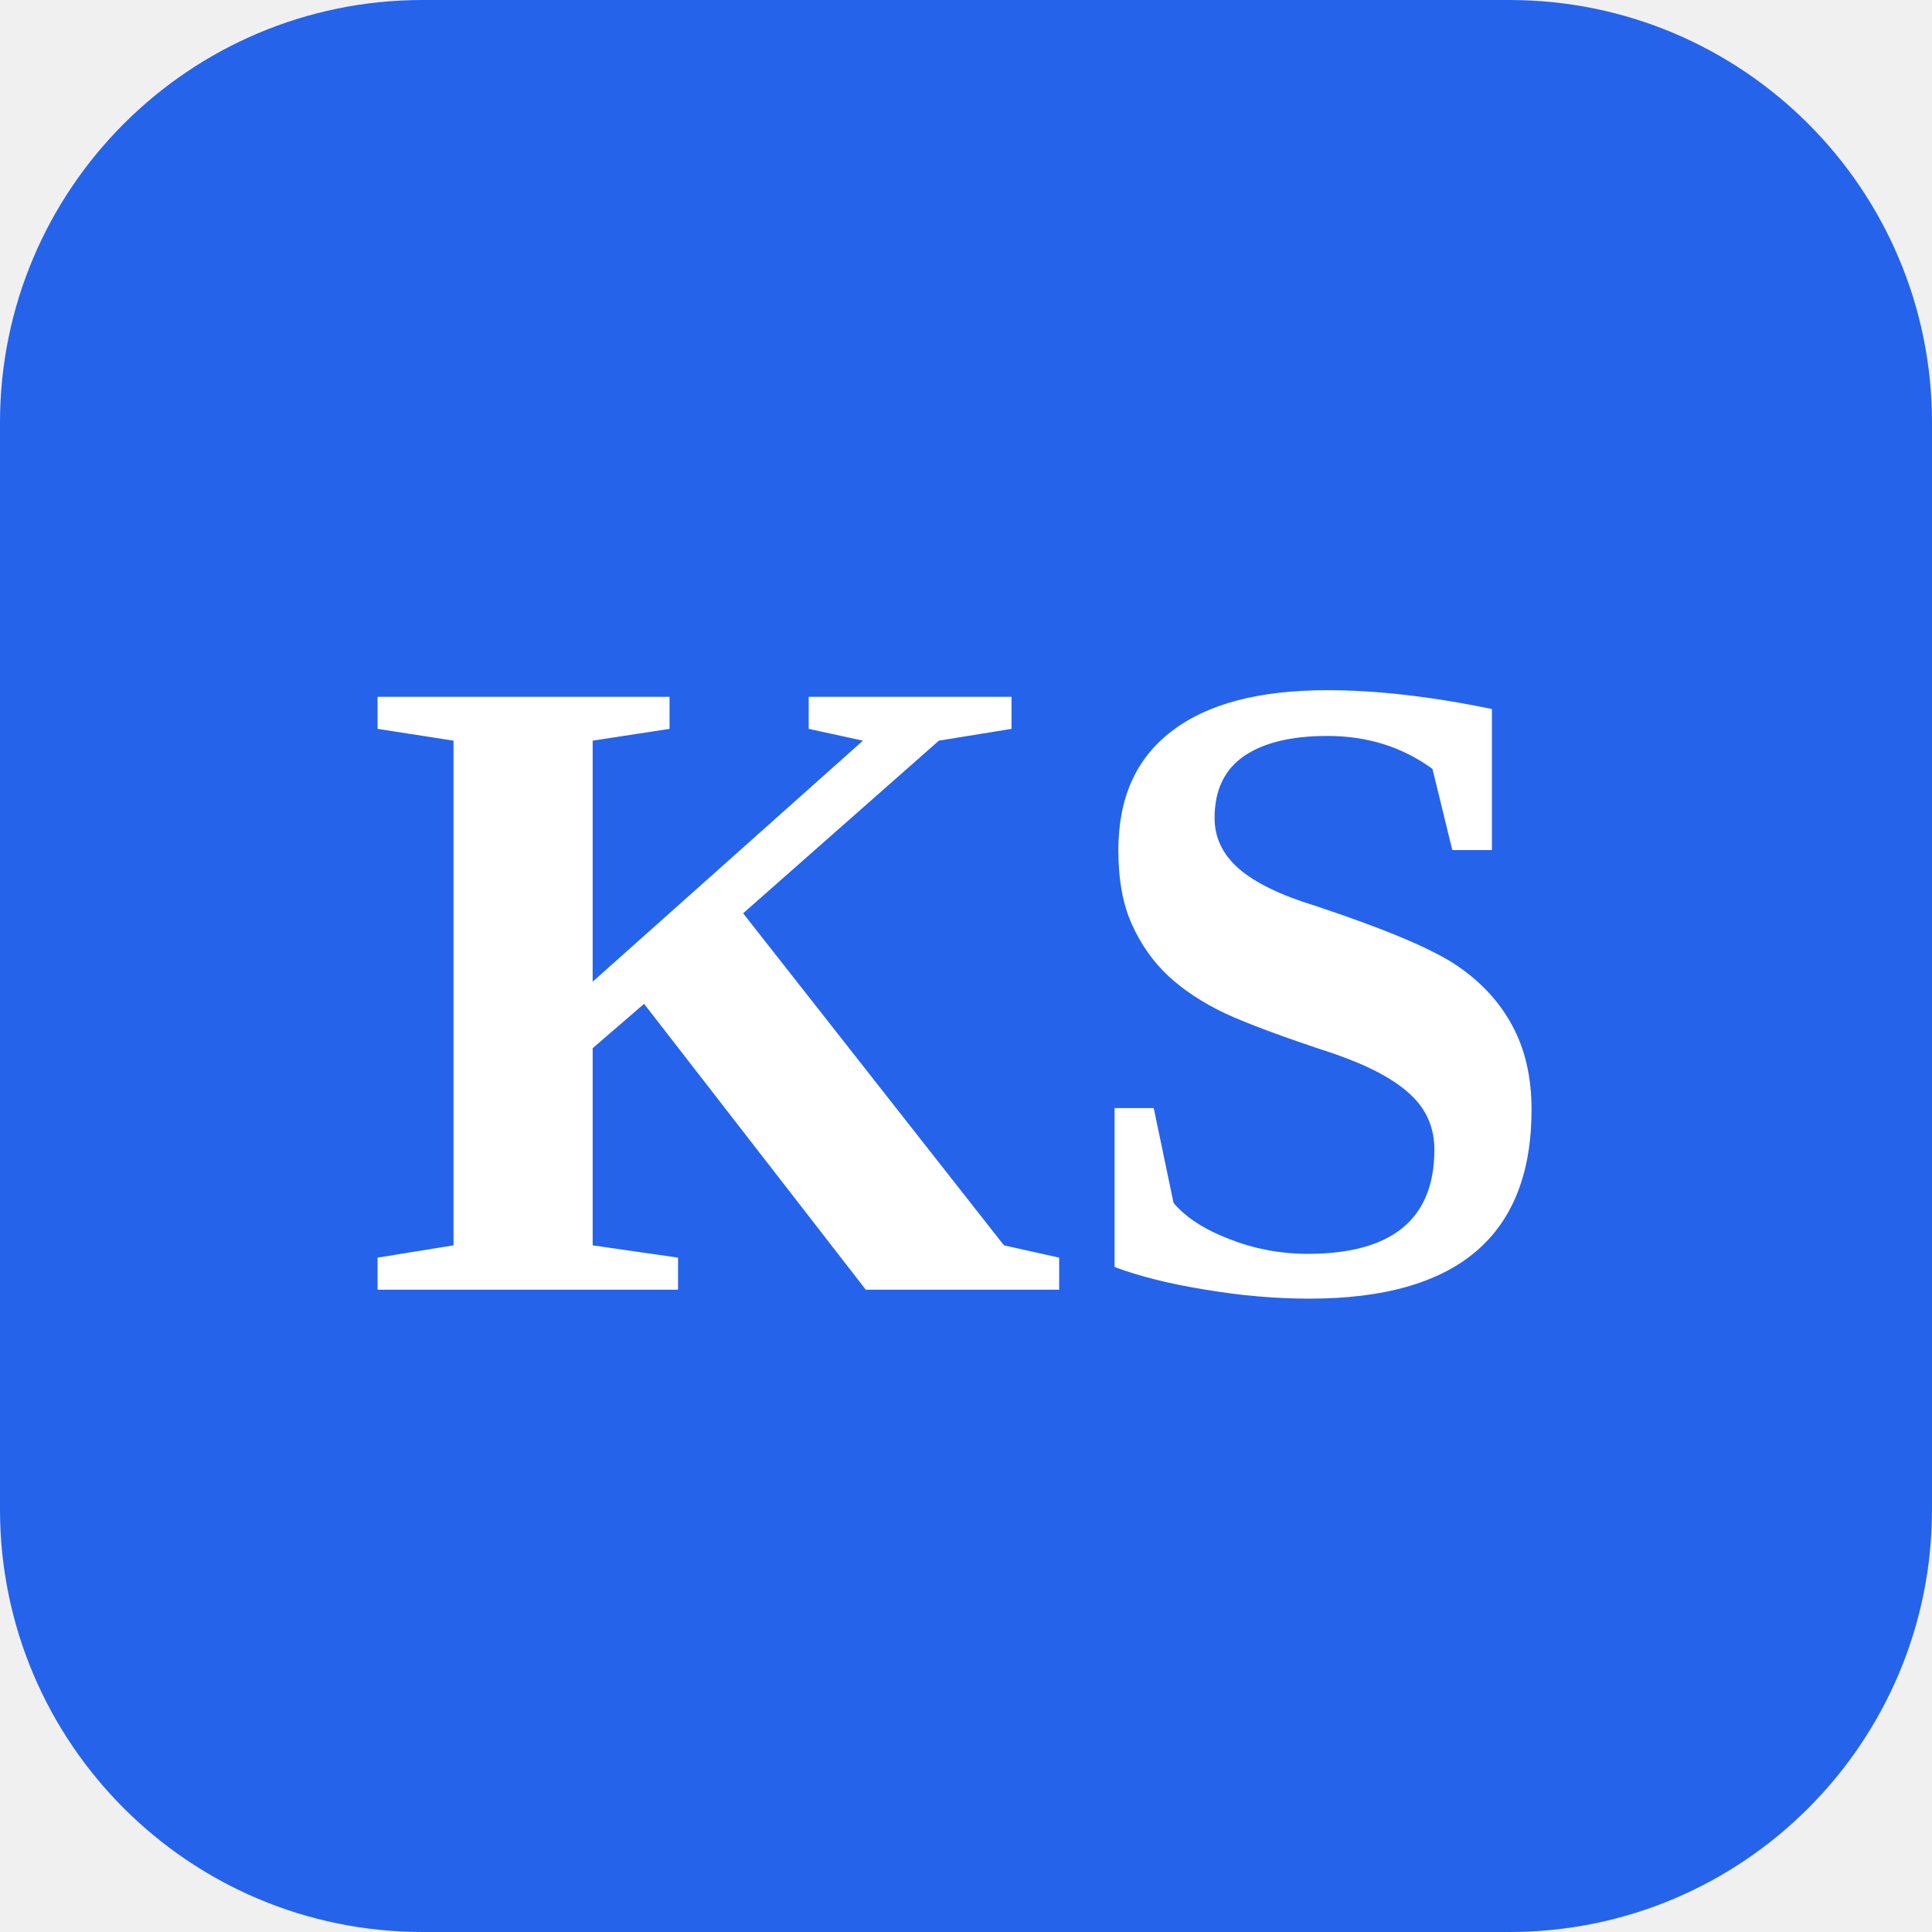
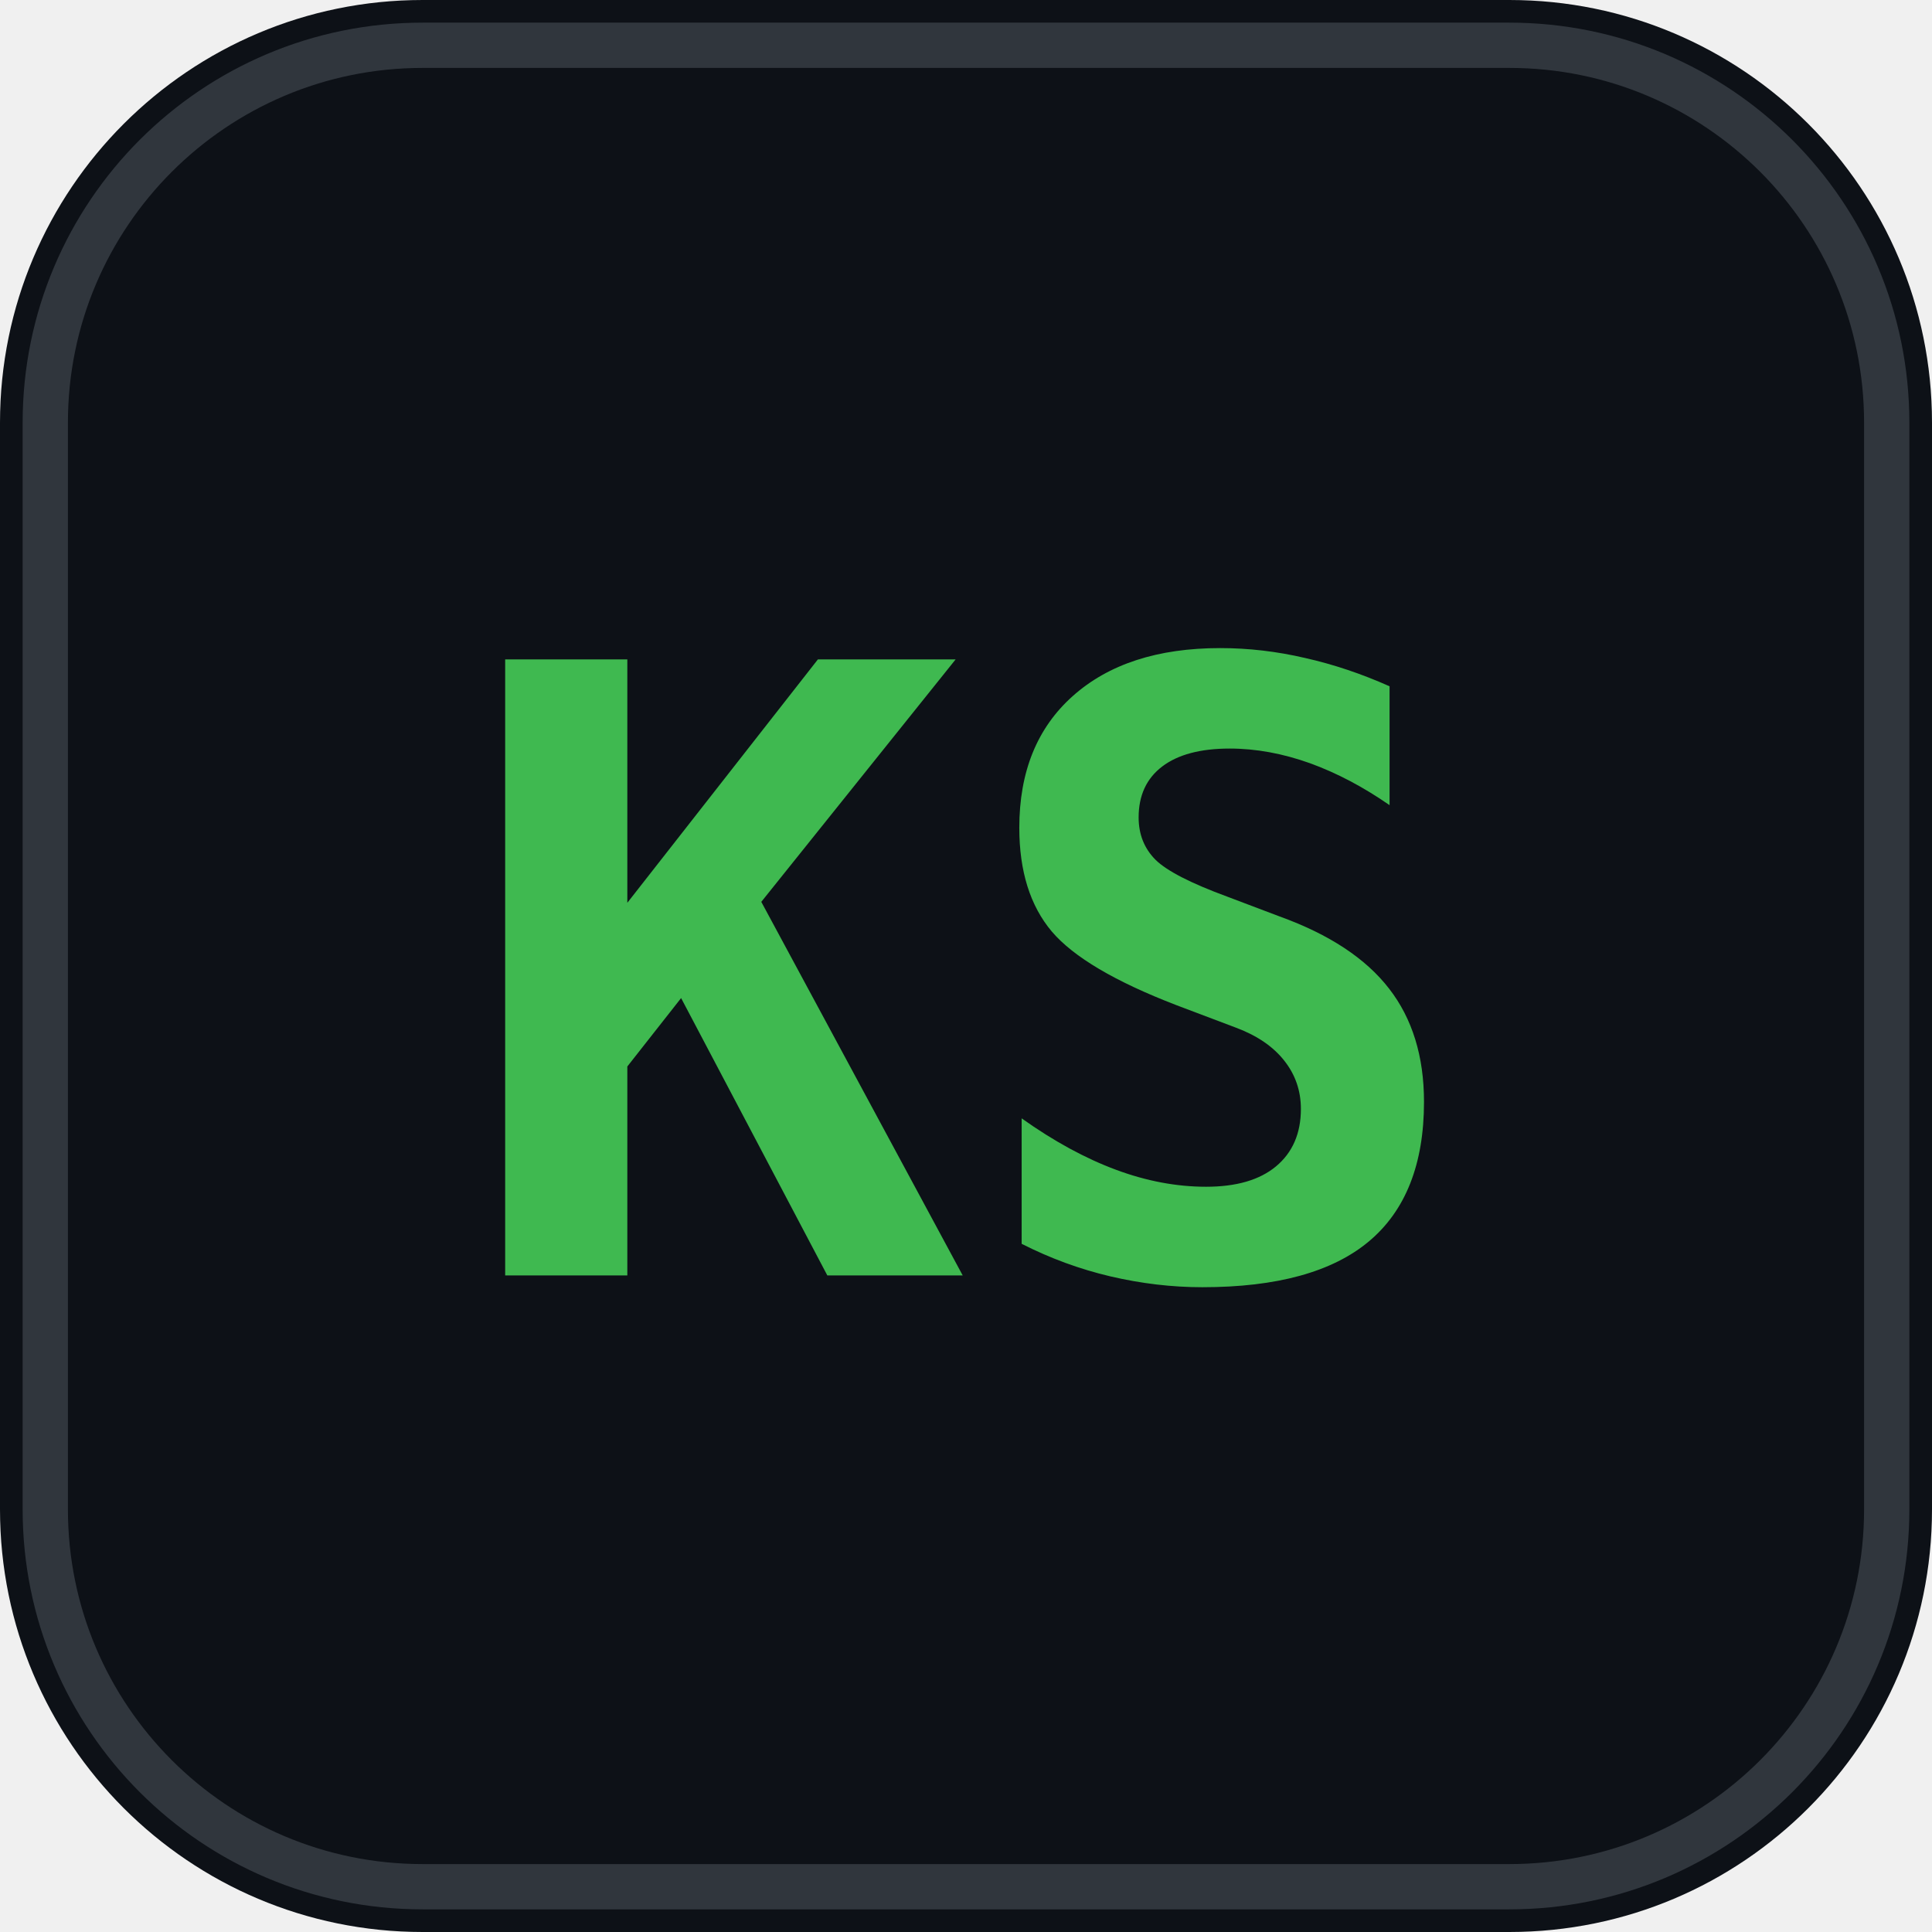
<svg xmlns="http://www.w3.org/2000/svg" viewBox="0 0 64 64">
-   <rect width="64" height="64" rx="14" fill="#2563eb" />
-   <text x="50%" y="50%" dy="0.02em" text-anchor="middle" dominant-baseline="central" font-family="Georgia, 'Times New Roman', serif" font-size="30" font-weight="600" fill="#ffffff">KS</text>
+   <rect width="64" height="64" rx="14" fill="#0d1117" />
+   <rect x="1.5" y="1.5" width="61" height="61" rx="12.5" fill="none" stroke="#30363d" stroke-width="1.5" />
+   <text x="50%" y="50%" dy="0.02em" text-anchor="middle" dominant-baseline="central" font-family="'JetBrains Mono', ui-monospace, Menlo, monospace" font-size="28" font-weight="700" fill="#3fb950">KS</text>
</svg>
